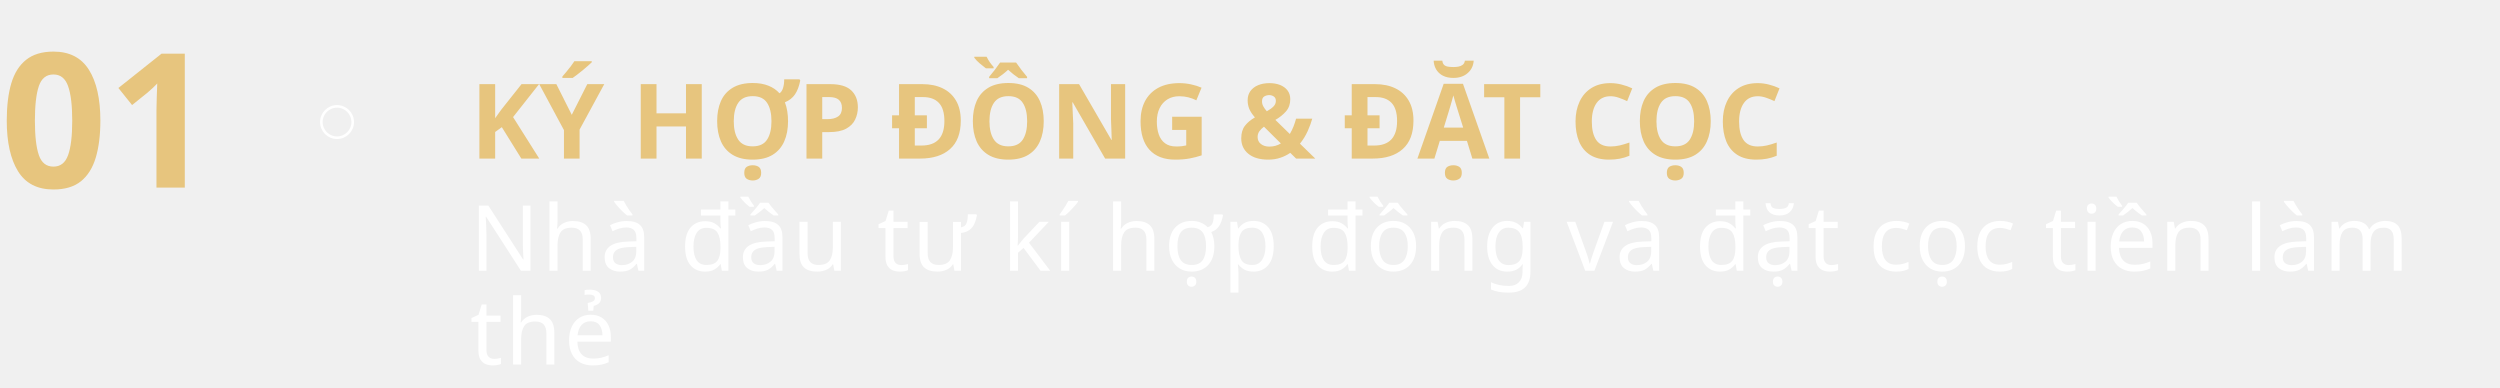
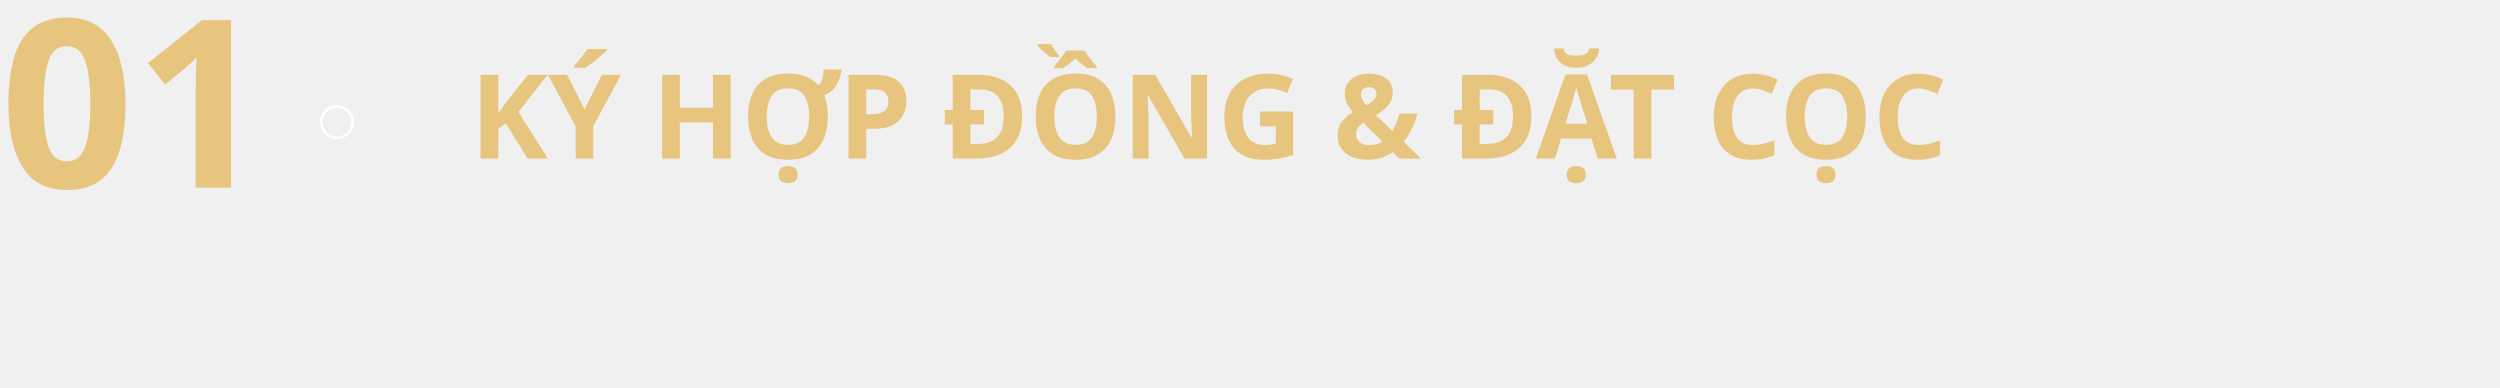
<svg xmlns="http://www.w3.org/2000/svg" width="959.374" height="148.887" viewBox="0 0 959.374 148.887">
  <g id="Group_63" data-name="Group 63" transform="translate(-105.354 -1581.745)">
-     <text id="KÝ_HỢP_ĐỒNG_ĐẶT_CỌC" data-name="KÝ HỢP ĐỒNG &amp; ĐẶT CỌC" transform="translate(285.728 1642.597)" fill="#e7c57e" font-size="40" font-family="Mulish-ExtraBold, Mulish" font-weight="800">
+     <text id="KÝ_HỢP_ĐỒNG_ĐẶT_CỌC" data-name="KÝ HỢP ĐỒNG &amp; ĐẶT CỌC" transform="translate(285.728 1642.597)" fill="#e7c57e" font-size="45" font-family="Mulish-ExtraBold, Mulish" font-weight="800">
      <tspan x="0" y="0">KÝ HỢP ĐỒNG &amp; ĐẶT CỌC</tspan>
    </text>
-     <text id="_01" data-name="01" transform="translate(105.354 1653.745)" fill="#e7c57e" font-size="72" font-family="Mulish-ExtraBold, Mulish" font-weight="800">
+     <text id="_01" data-name="01" transform="translate(105.354 1653.745)" fill="#e7c57e" font-size="90" font-family="Mulish-ExtraBold, Mulish" font-weight="800">
      <tspan x="0" y="0">01</tspan>
-     </text>
-     <text id="Nhà_đầu_tư_kí_hợp_đồng_và_đặt_cọc_tiền_làm_thẻ" data-name="Nhà đầu tư kí hợp đồng và đặt cọc tiền làm thẻ" transform="translate(285.728 1658.633)" fill="#fff" font-size="35" font-family="Mulish, sans-serif" letter-spacing="0.026em">
-       <tspan x="0" y="27">Nhà đầu tư kí hợp đồng và đặt cọc tiền làm</tspan>
-       <tspan x="0" y="63">thẻ</tspan>
    </text>
    <circle id="Ellipse_1" data-name="Ellipse 1" cx="6.016" cy="6.016" r="6.016" transform="translate(228.672 1622.565)" fill="none" stroke="#fff" stroke-miterlimit="10" stroke-width="1" />
  </g>
</svg>
